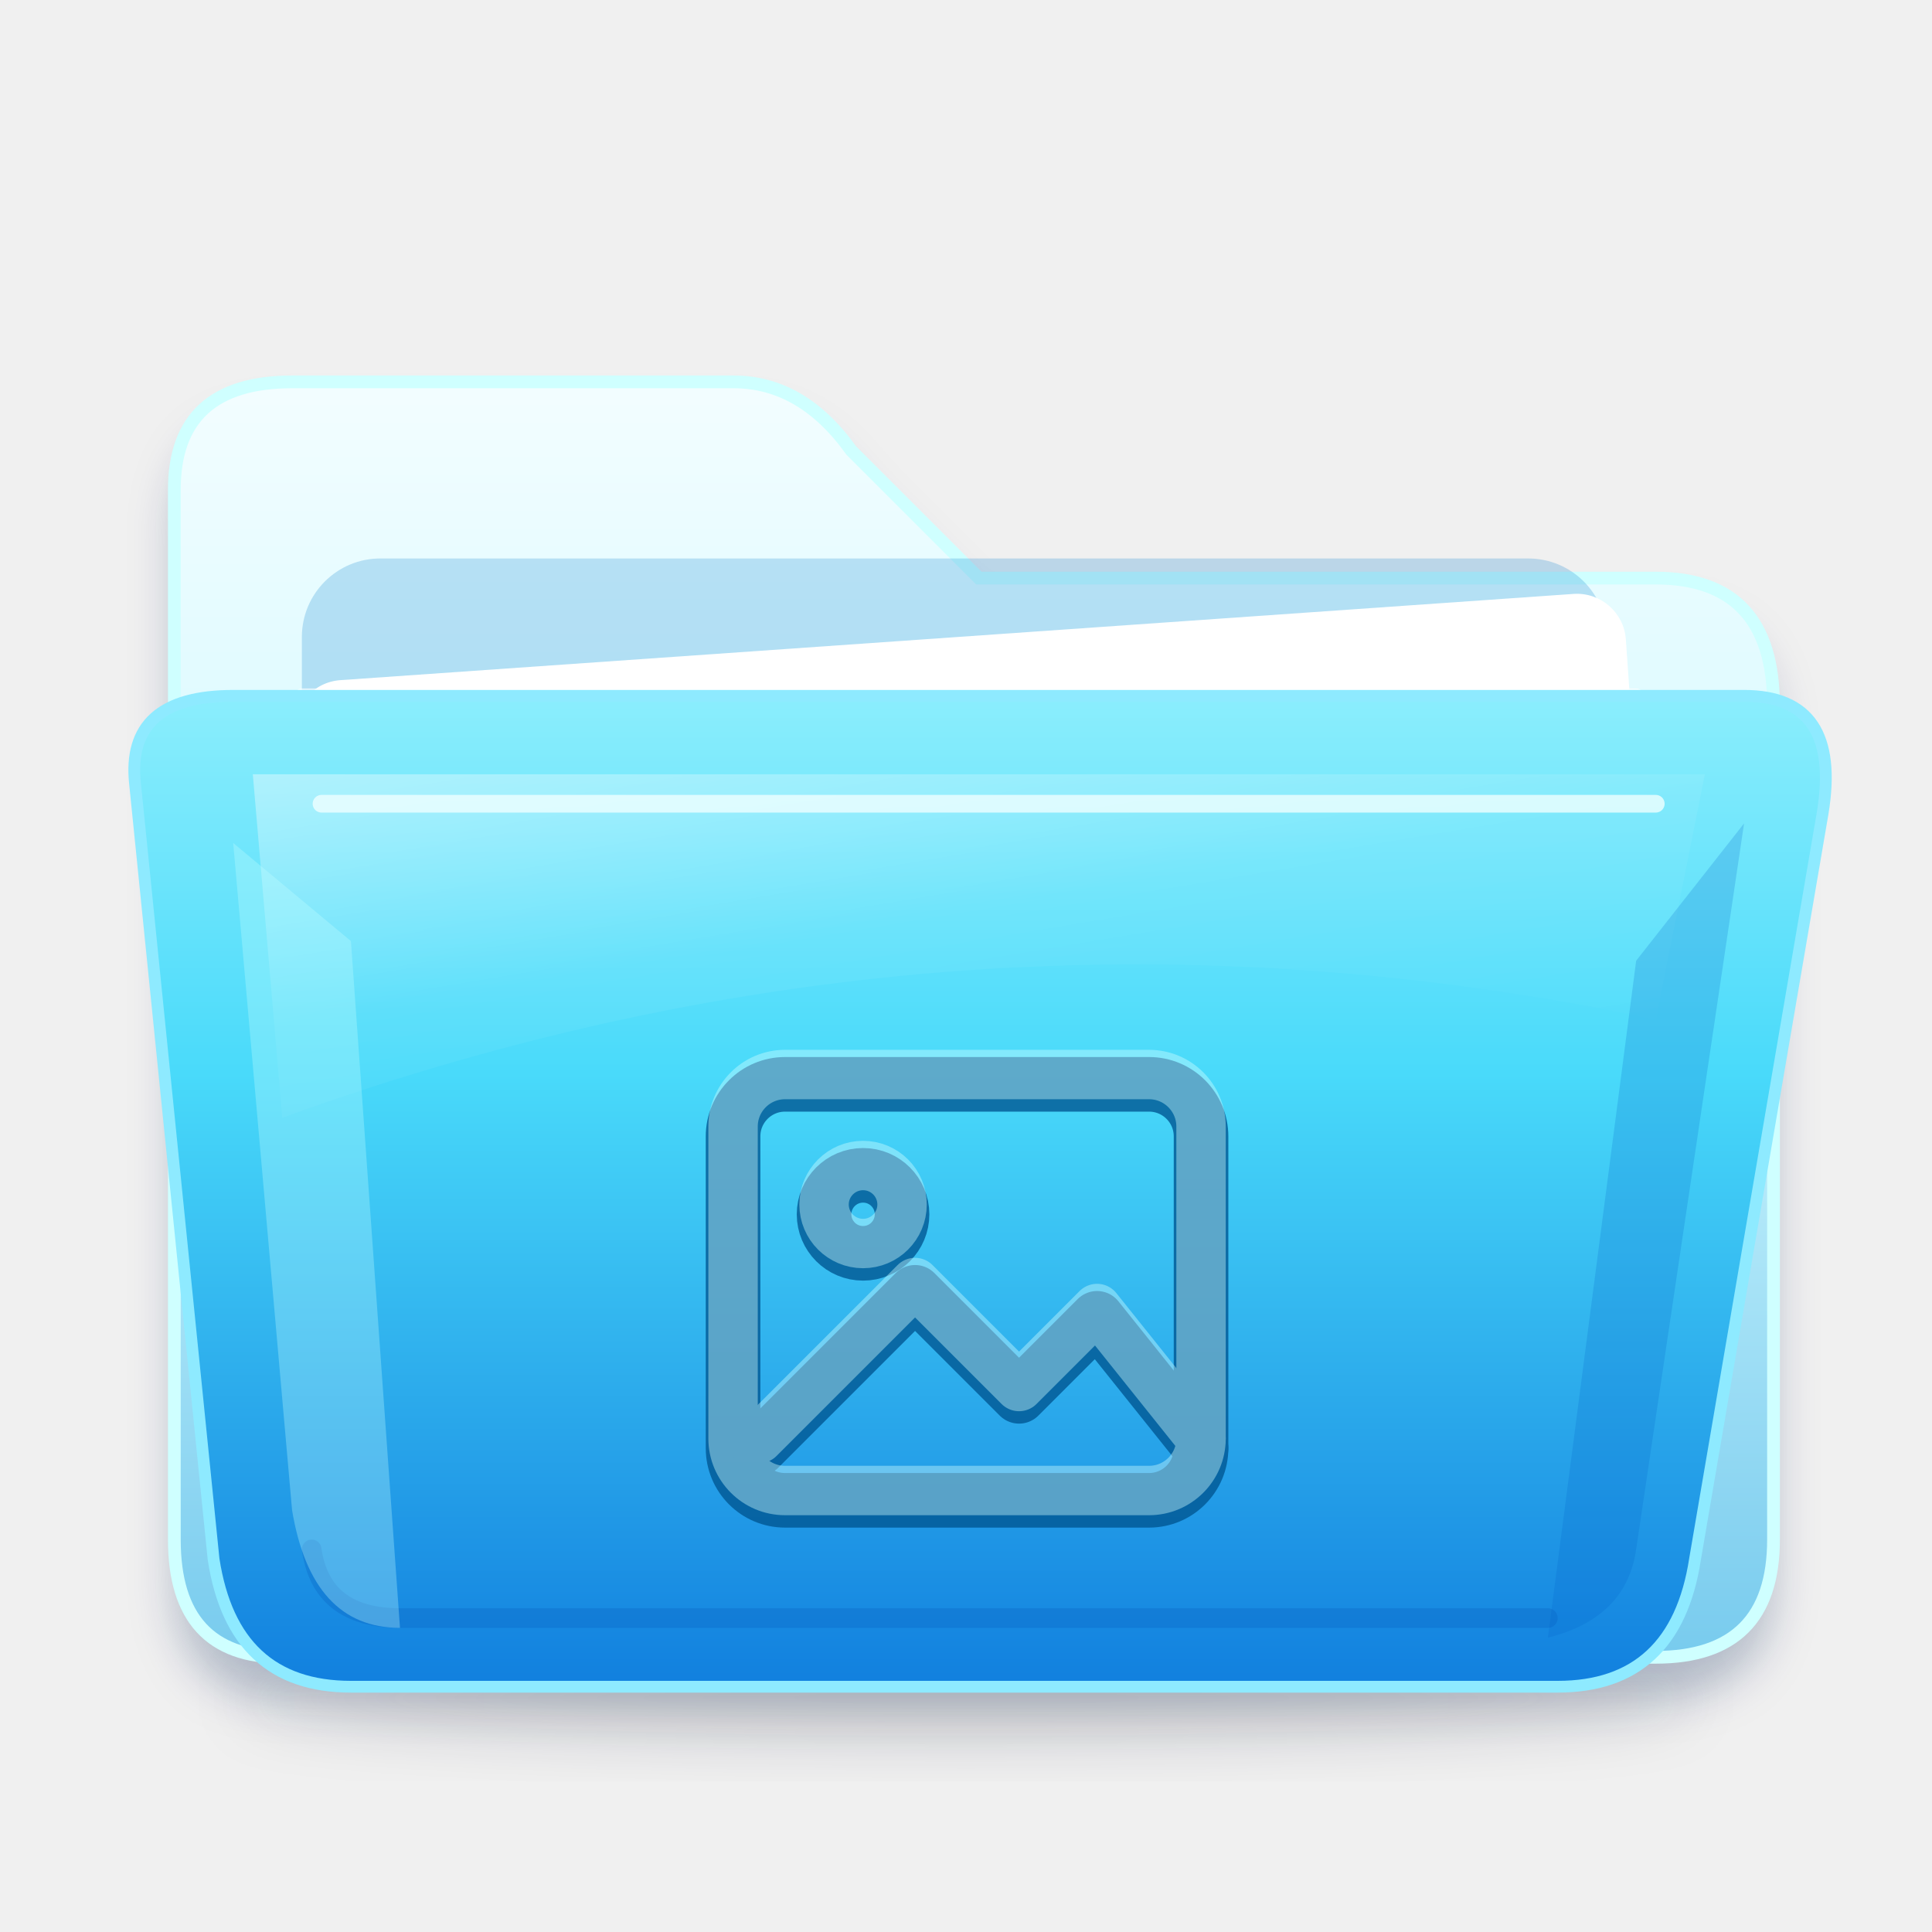
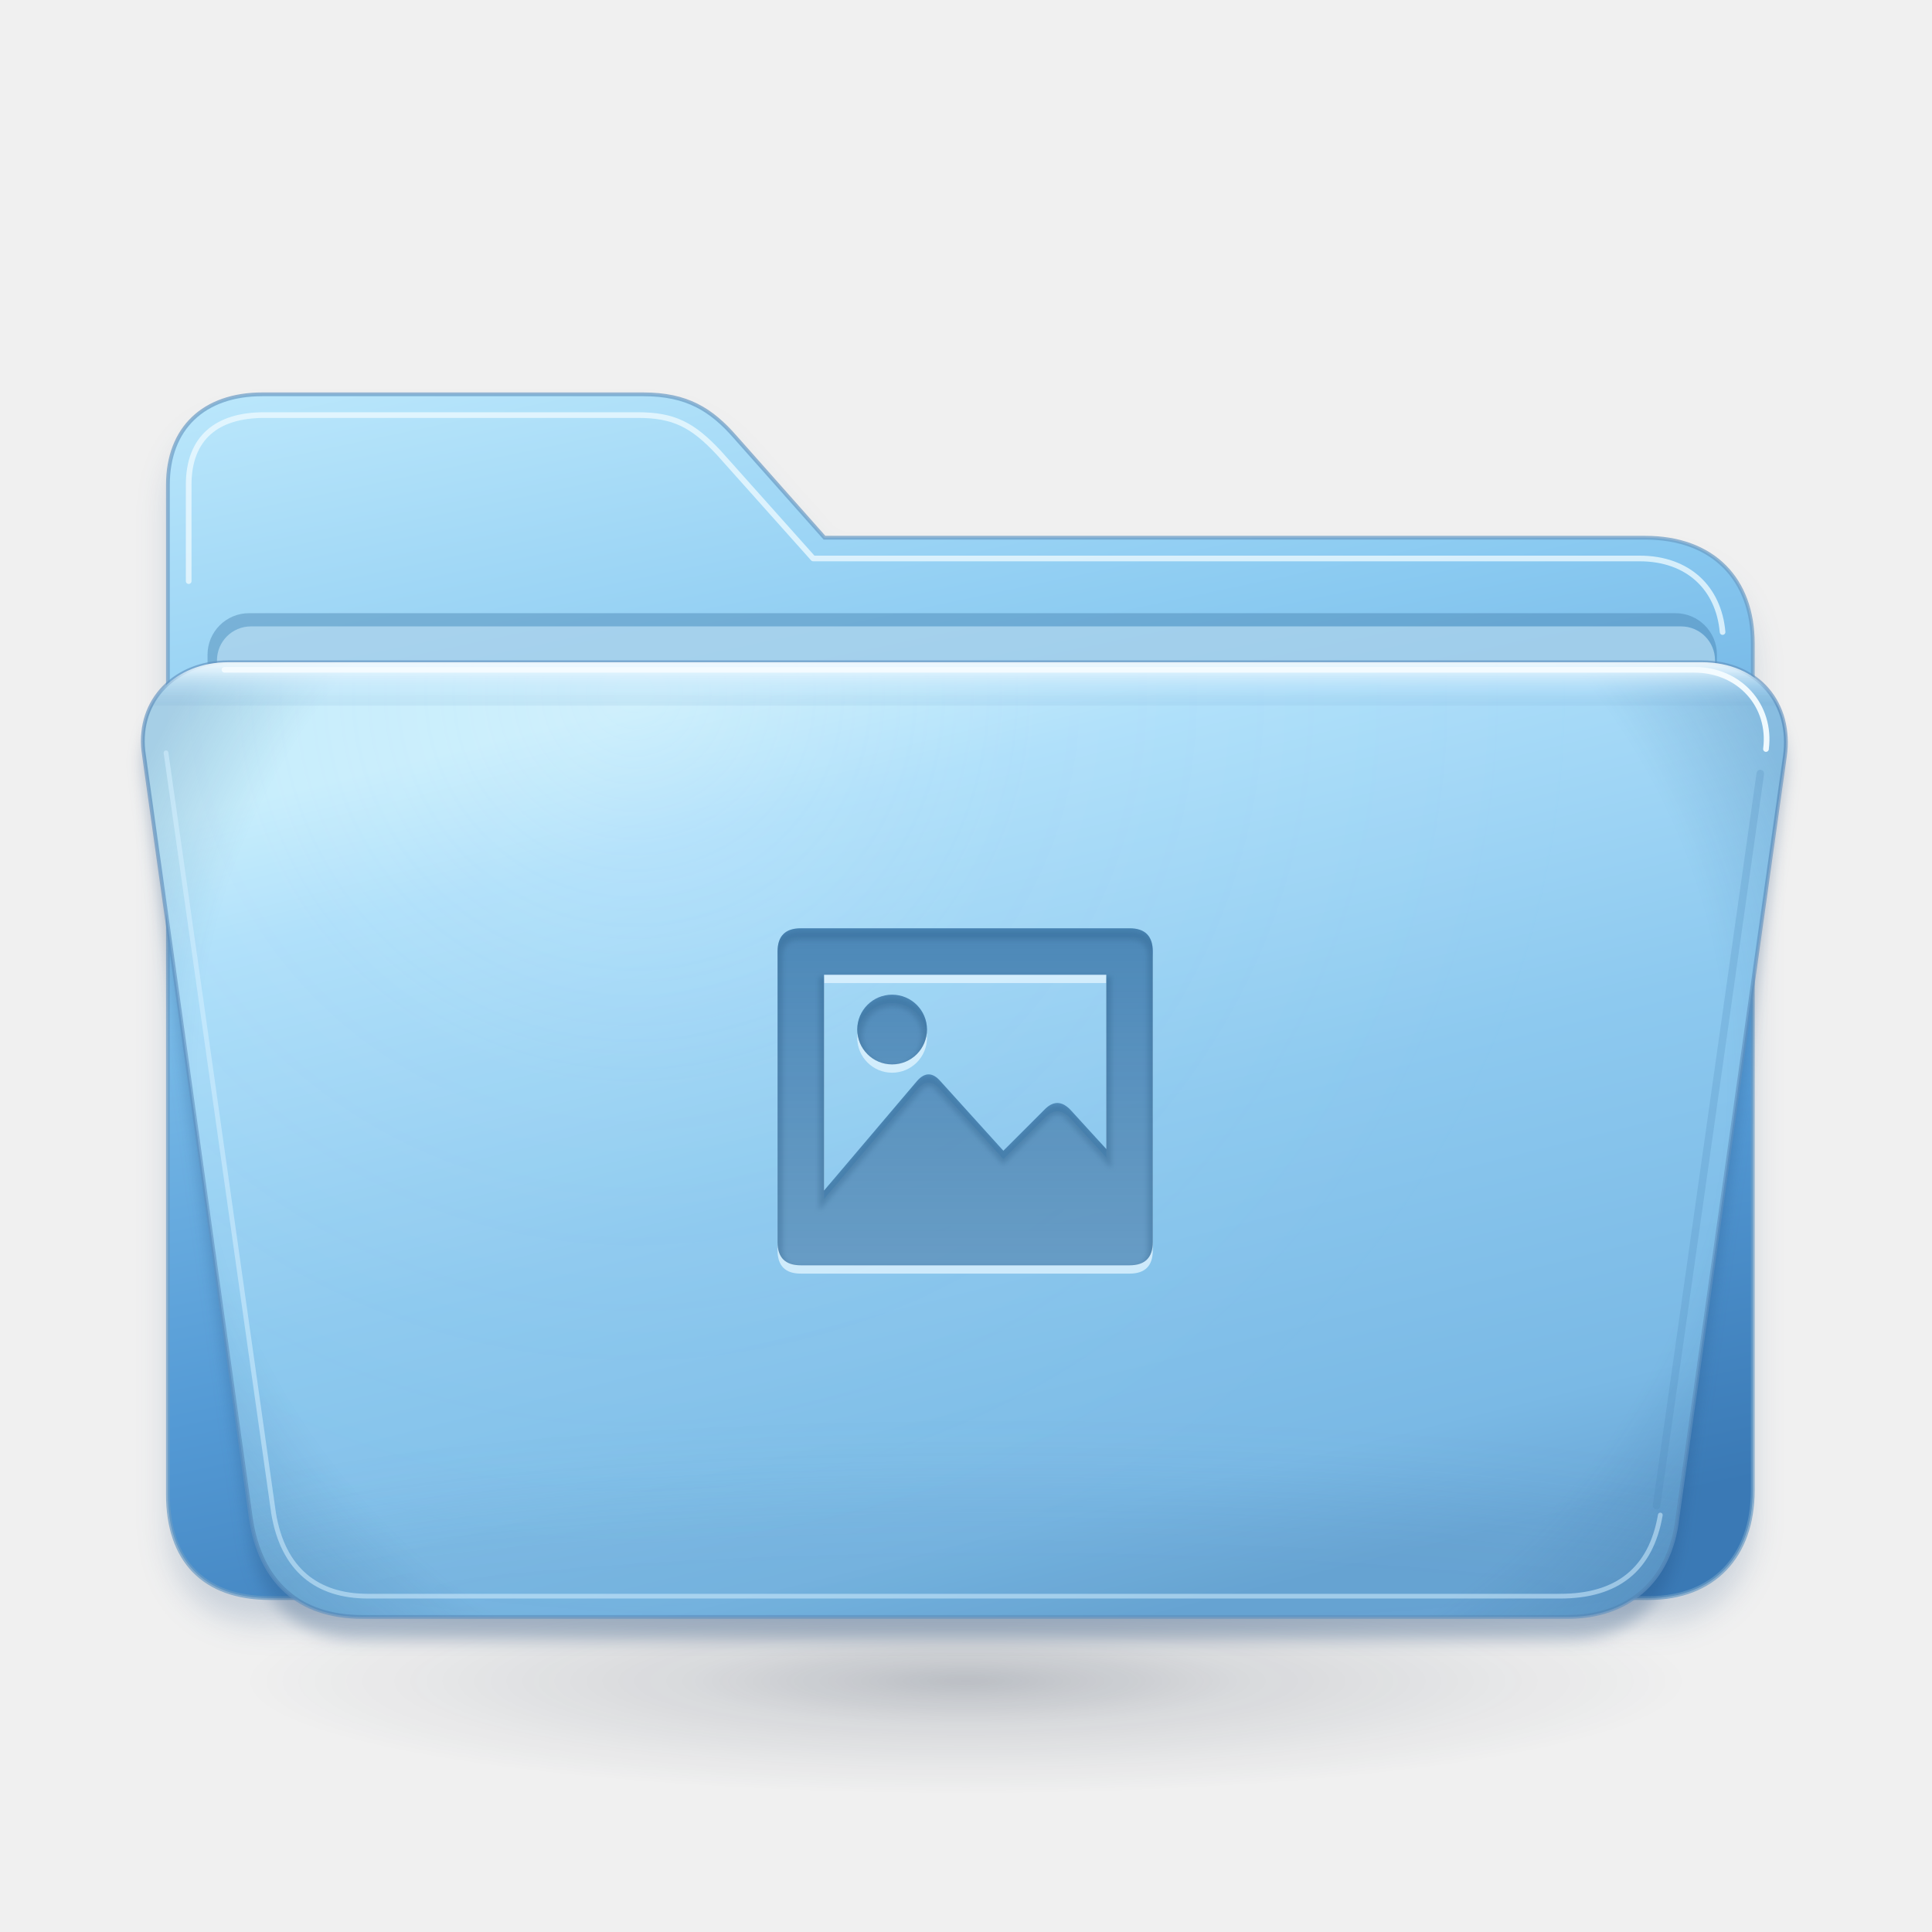
- <svg xmlns="http://www.w3.org/2000/svg" viewBox="0 0 256 256">
+ <svg xmlns="http://www.w3.org/2000/svg" width="1024" height="1024" viewBox="0 0 1024 1024">
  <defs>
-     <linearGradient id="tile" gradientUnits="userSpaceOnUse" x1="0" y1="0" x2="0" y2="256">
-       <stop offset="0.000" stop-color="#f7fdff" />
-       <stop offset="0.500" stop-color="#d8f1ff" />
-       <stop offset="1.000" stop-color="#a3cced" />
-     </linearGradient>
-     <linearGradient id="glass" gradientUnits="userSpaceOnUse" x1="0" y1="70" x2="0" y2="215">
-       <stop offset="0.000" stop-color="#c5ffff" />
-       <stop offset="0.500" stop-color="#49dafa" />
-       <stop offset="1.000" stop-color="#0871da" />
-     </linearGradient>
-     <linearGradient id="ice" gradientUnits="userSpaceOnUse" x1="0" y1="50" x2="0" y2="205">
-       <stop offset="0.000" stop-color="#ffffff" />
-       <stop offset="0.500" stop-color="#d4f9ff" />
-       <stop offset="1.000" stop-color="#74c9ed" />
-     </linearGradient>
-     <linearGradient id="paper" gradientUnits="userSpaceOnUse" x1="0" y1="40" x2="0" y2="216">
-       <stop offset="0.000" stop-color="#ffffff" />
-       <stop offset="0.500" stop-color="#ffffff" />
-       <stop offset="1.000" stop-color="#d8e6f1" />
-     </linearGradient>
-     <linearGradient id="edge" gradientUnits="userSpaceOnUse" x1="0" y1="50" x2="0" y2="210">
-       <stop offset="0.000" stop-color="#fff" />
-       <stop offset="0.500" stop-color="#99bad0" />
-       <stop offset="1.000" stop-color="#edfaff" />
-     </linearGradient>
-     <linearGradient id="dark" gradientUnits="userSpaceOnUse" x1="0" y1="45" x2="0" y2="200">
-       <stop offset="0.000" stop-color="#626f80" />
-       <stop offset="0.500" stop-color="#202b40" />
-       <stop offset="1.000" stop-color="#101827" />
-     </linearGradient>
-     <linearGradient id="violet" gradientUnits="userSpaceOnUse" x1="0" y1="55" x2="0" y2="205">
-       <stop offset="0.000" stop-color="#ffdbff" />
-       <stop offset="0.500" stop-color="#ad9cff" />
-       <stop offset="1.000" stop-color="#6655e2" />
-     </linearGradient>
-     <linearGradient id="gold" gradientUnits="userSpaceOnUse" x1="0" y1="60" x2="0" y2="210">
-       <stop offset="0.000" stop-color="#fff5c3" />
-       <stop offset="0.500" stop-color="#ffc663" />
-       <stop offset="1.000" stop-color="#de7a13" />
-     </linearGradient>
-     <linearGradient id="mint" gradientUnits="userSpaceOnUse" x1="0" y1="70" x2="0" y2="215">
-       <stop offset="0.000" stop-color="#cbfff0" />
-       <stop offset="0.500" stop-color="#44e1bb" />
-       <stop offset="1.000" stop-color="#07998c" />
-     </linearGradient>
-     <radialGradient id="light" cx=".3" cy="0" r="1">
-       <stop stop-color="#fff" stop-opacity=".4" />
-       <stop offset=".7" stop-color="#fff" stop-opacity="0" />
-     </radialGradient>
-     <linearGradient id="rim" x2=".1" y2="1">
-       <stop stop-color="#fff" stop-opacity=".8" />
-       <stop offset=".5" stop-color="#fff" stop-opacity=".08" />
-       <stop offset="1" stop-color="#fff" stop-opacity=".32" />
-     </linearGradient>
-     <linearGradient id="sheen" x2=".7" y2="1">
-       <stop stop-color="#fff" stop-opacity=".65" />
-       <stop offset=".5" stop-color="#fff" stop-opacity=".1" />
-       <stop offset="1" stop-color="#fff" stop-opacity="0" />
-     </linearGradient>
-     <filter id="shadow" x="-40%" y="-40%" width="180%" height="200%">
+     <linearGradient id="tile-files" gradientUnits="userSpaceOnUse" x1="400" y1="100" x2="640" y2="924">
+       <stop offset="0" stop-color="#50bdf0" stop-opacity="1" />
+       <stop offset="0.24" stop-color="#258ddd" stop-opacity="1" />
+       <stop offset="0.63" stop-color="#2169c8" stop-opacity="1" />
+       <stop offset="1" stop-color="#254caa" stop-opacity="1" />
+     </linearGradient>
+     <linearGradient id="tile-settings" gradientUnits="userSpaceOnUse" x1="350" y1="100" x2="650" y2="924">
+       <stop offset="0" stop-color="#8495ba" stop-opacity="1" />
+       <stop offset="0.28" stop-color="#60749c" stop-opacity="1" />
+       <stop offset="0.65" stop-color="#39496f" stop-opacity="1" />
+       <stop offset="1" stop-color="#252e4b" stop-opacity="1" />
+     </linearGradient>
+     <linearGradient id="glass" gradientUnits="userSpaceOnUse" x1="300" y1="300" x2="700" y2="830">
+       <stop offset="0" stop-color="#f2fcff" stop-opacity="0.84" />
+       <stop offset="0.22" stop-color="#c6edff" stop-opacity="0.53" />
+       <stop offset="0.57" stop-color="#8acdf3" stop-opacity="0.28" />
+       <stop offset="0.82" stop-color="#82c9f0" stop-opacity="0.32" />
+       <stop offset="1" stop-color="#b2e8ff" stop-opacity="0.74" />
+     </linearGradient>
+     <linearGradient id="folder-back" gradientUnits="userSpaceOnUse" x1="420" y1="150" x2="570" y2="860">
+       <stop offset="0" stop-color="#b9e6fb" stop-opacity="1" />
+       <stop offset="0.3" stop-color="#8acaf1" stop-opacity="1" />
+       <stop offset="0.72" stop-color="#549ad5" stop-opacity="1" />
+       <stop offset="1" stop-color="#3a79b5" stop-opacity="1" />
+     </linearGradient>
+     <linearGradient id="folder-front" gradientUnits="userSpaceOnUse" x1="430" y1="350" x2="560" y2="870">
+       <stop offset="0" stop-color="#c7edfc" stop-opacity="1" />
+       <stop offset="0.14" stop-color="#aedffa" stop-opacity="1" />
+       <stop offset="0.52" stop-color="#8dc9ef" stop-opacity="1" />
+       <stop offset="0.88" stop-color="#7ab9e5" stop-opacity="1" />
+       <stop offset="1" stop-color="#6ba8d7" stop-opacity="1" />
+     </linearGradient>
+     <linearGradient id="rim" gradientUnits="userSpaceOnUse" x1="380" y1="180" x2="600" y2="850">
+       <stop offset="0" stop-color="#ffffff" stop-opacity="0.94" />
+       <stop offset="0.26" stop-color="#f4fcff" stop-opacity="0.43" />
+       <stop offset="0.57" stop-color="#c1def8" stop-opacity="0.07" />
+       <stop offset="0.85" stop-color="#c4e3fd" stop-opacity="0.12" />
+       <stop offset="1" stop-color="#def4ff" stop-opacity="0.28" />
+     </linearGradient>
+     <linearGradient id="glass-rim" gradientUnits="userSpaceOnUse" x1="300" y1="280" x2="700" y2="810">
+       <stop offset="0" stop-color="#fff" stop-opacity="1" />
+       <stop offset="0.23" stop-color="#effaff" stop-opacity="0.78" />
+       <stop offset="0.53" stop-color="#c0ddff" stop-opacity="0.25" />
+       <stop offset="0.78" stop-color="#5d83b1" stop-opacity="0.52" />
+       <stop offset="1" stop-color="#c9e6ff" stop-opacity="0.9" />
+     </linearGradient>
+     <linearGradient id="glass-bottom" gradientUnits="userSpaceOnUse" x1="0" y1="450" x2="0" y2="810">
+       <stop offset="0" stop-color="#d4edff" stop-opacity="0.0" />
+       <stop offset="0.6" stop-color="#b4daff" stop-opacity="0.0" />
+       <stop offset="0.85" stop-color="#b0dcff" stop-opacity="0.17" />
+       <stop offset="1" stop-color="#e1f4ff" stop-opacity="0.6" />
+     </linearGradient>
+     <linearGradient id="inner-rim" gradientUnits="userSpaceOnUse" x1="0" y1="370" x2="0" y2="652">
+       <stop offset="0" stop-color="#274b76" stop-opacity="0.6" />
+       <stop offset="0.28" stop-color="#7dadd1" stop-opacity="0.24" />
+       <stop offset="0.56" stop-color="#c7e7ff" stop-opacity="0.2" />
+       <stop offset="1" stop-color="#e8f9ff" stop-opacity="0.62" />
+     </linearGradient>
+     <radialGradient id="top-light" gradientUnits="userSpaceOnUse" cx="0" cy="0" r="1" gradientTransform="translate(340 120) scale(720 680)">
+       <stop offset="0" stop-color="#f1fcff" stop-opacity="0.43" />
+       <stop offset="0.43" stop-color="#d3eeff" stop-opacity="0.1" />
+       <stop offset="1" stop-color="#d3eeff" stop-opacity="0" />
+     </radialGradient>
+     <radialGradient id="bottom-shade" gradientUnits="userSpaceOnUse" cx="0" cy="0" r="1" gradientTransform="translate(820 890) scale(720 560)">
+       <stop offset="0" stop-color="#12244b" stop-opacity="0.32" />
+       <stop offset="1" stop-color="#12244b" stop-opacity="0" />
+     </radialGradient>
+     <radialGradient id="glass-glow" gradientUnits="userSpaceOnUse" cx="0" cy="0" r="1" gradientTransform="translate(335 366) scale(510 500)">
+       <stop offset="0" stop-color="#ffffff" stop-opacity="0.52" />
+       <stop offset="0.42" stop-color="#e7faff" stop-opacity="0.13" />
+       <stop offset="1" stop-color="#e7faff" stop-opacity="0" />
+     </radialGradient>
+     <radialGradient id="edge-glow" gradientUnits="userSpaceOnUse" cx="0" cy="0" r="1" gradientTransform="translate(295 325) scale(360 260)">
+       <stop offset="0" stop-color="#ffffff" stop-opacity="0.85" />
+       <stop offset="0.28" stop-color="#effaff" stop-opacity="0.28" />
+       <stop offset="0.65" stop-color="#d6ebff" stop-opacity="0.03" />
+       <stop offset="1" stop-color="#d6ebff" stop-opacity="0.0" />
+     </radialGradient>
+     <radialGradient id="glass-caustic" gradientUnits="userSpaceOnUse" cx="0" cy="0" r="1" gradientTransform="translate(544 753) scale(246 44)">
+       <stop offset="0" stop-color="#d2ebff" stop-opacity="0.5" />
+       <stop offset="0.24" stop-color="#a3d3ff" stop-opacity="0.14" />
+       <stop offset="1" stop-color="#7ebeff" stop-opacity="0.0" />
+     </radialGradient>
+     <radialGradient id="gear-refraction" gradientUnits="userSpaceOnUse" cx="0" cy="0" r="1" gradientTransform="translate(345 673) scale(223 163)">
+       <stop offset="0" stop-color="#9edcf6" stop-opacity="0.5" />
+       <stop offset="0.44" stop-color="#a9d6f5" stop-opacity="0.1" />
+       <stop offset="1" stop-color="#94c9f3" stop-opacity="0" />
+     </radialGradient>
+     <radialGradient id="ground" cx=".5" cy=".5" r=".5">
+       <stop stop-color="#14233b" stop-opacity=".24" />
+       <stop offset=".38" stop-color="#14233b" stop-opacity=".11" />
+       <stop offset="1" stop-color="#14233b" stop-opacity="0" />
+     </radialGradient>
+     <linearGradient id="paper" gradientUnits="userSpaceOnUse" x1="300" y1="120" x2="650" y2="914">
+       <stop offset="0" stop-color="#ffffff" stop-opacity="1" />
+       <stop offset="0.35" stop-color="#ffffff" stop-opacity="1" />
+       <stop offset="0.72" stop-color="#f8fafc" stop-opacity="1" />
+       <stop offset="1" stop-color="#e9eef3" stop-opacity="1" />
+     </linearGradient>
+     <linearGradient id="paper-fold" gradientUnits="userSpaceOnUse" x1="650" y1="125" x2="790" y2="275">
+       <stop offset="0" stop-color="#edf2f6" stop-opacity="1" />
+       <stop offset="0.38" stop-color="#e2e8ef" stop-opacity="1" />
+       <stop offset="0.8" stop-color="#f5f7fa" stop-opacity="1" />
+       <stop offset="1" stop-color="#ffffff" stop-opacity="1" />
+     </linearGradient>
+     <linearGradient id="paper-edge" gradientUnits="userSpaceOnUse" x1="240" y1="160" x2="770" y2="910">
+       <stop offset="0" stop-color="#bbc8d5" stop-opacity="0.75" />
+       <stop offset="0.25" stop-color="#a4b2c2" stop-opacity="0.25" />
+       <stop offset="0.75" stop-color="#9baabc" stop-opacity="0.55" />
+       <stop offset="1" stop-color="#7c91a7" stop-opacity="0.75" />
+     </linearGradient>
+     <linearGradient id="bin" gradientUnits="userSpaceOnUse" x1="175" y1="0" x2="845" y2="0">
+       <stop offset="0" stop-color="#838f9a" stop-opacity="0.88" />
+       <stop offset="0.1" stop-color="#b5bfc7" stop-opacity="0.81" />
+       <stop offset="0.24" stop-color="#e6ebed" stop-opacity="0.87" />
+       <stop offset="0.43" stop-color="#d2dade" stop-opacity="0.77" />
+       <stop offset="0.66" stop-color="#b1bdc5" stop-opacity="0.82" />
+       <stop offset="0.84" stop-color="#8d9ba7" stop-opacity="0.91" />
+       <stop offset="1" stop-color="#6e7d8b" stop-opacity="0.92" />
+     </linearGradient>
+     <linearGradient id="bin-shade" gradientUnits="userSpaceOnUse" x1="0" y1="260" x2="0" y2="888">
+       <stop offset="0" stop-color="#f5f8fa" stop-opacity="0.42" />
+       <stop offset="0.22" stop-color="#f5f8fa" stop-opacity="0" />
+       <stop offset="0.72" stop-color="#334452" stop-opacity="0.03" />
+       <stop offset="1" stop-color="#344757" stop-opacity="0.26" />
+     </linearGradient>
+     <linearGradient id="metal" gradientUnits="userSpaceOnUse" x1="240" y1="220" x2="730" y2="830">
+       <stop offset="0" stop-color="#c9d3dc" stop-opacity="1" />
+       <stop offset="0.1" stop-color="#f9fcff" stop-opacity="1" />
+       <stop offset="0.25" stop-color="#a8b6c3" stop-opacity="1" />
+       <stop offset="0.51" stop-color="#d4dfe6" stop-opacity="1" />
+       <stop offset="0.79" stop-color="#edf3f7" stop-opacity="1" />
+       <stop offset="1" stop-color="#738699" stop-opacity="1" />
+     </linearGradient>
+     <linearGradient id="lens" gradientUnits="userSpaceOnUse" x1="350" y1="300" x2="670" y2="750">
+       <stop offset="0" stop-color="#effaff" stop-opacity="0.93" />
+       <stop offset="0.3" stop-color="#d1ebff" stop-opacity="0.84" />
+       <stop offset="0.57" stop-color="#a2c4eb" stop-opacity="0.9" />
+       <stop offset="1" stop-color="#81a9d9" stop-opacity="0.96" />
+     </linearGradient>
+     <radialGradient id="lens-reflection" gradientUnits="userSpaceOnUse" cx="0" cy="0" r="1" gradientTransform="translate(425 352) scale(255 285)">
+       <stop offset="0" stop-color="#ffffff" stop-opacity="0.82" />
+       <stop offset="0.35" stop-color="#edfaff" stop-opacity="0.23" />
+       <stop offset="0.75" stop-color="#d7edff" stop-opacity="0.03" />
+       <stop offset="1" stop-color="#d7edff" stop-opacity="0.15" />
+     </radialGradient>
+     <linearGradient id="slot" gradientUnits="userSpaceOnUse" x1="320" y1="300" x2="680" y2="760">
+       <stop offset="0" stop-color="#18304d" stop-opacity="0.8" />
+       <stop offset="0.2" stop-color="#294664" stop-opacity="0.67" />
+       <stop offset="0.55" stop-color="#284c73" stop-opacity="0.54" />
+       <stop offset="1" stop-color="#92b3d4" stop-opacity="0.42" />
+     </linearGradient>
+     <linearGradient id="impression" gradientUnits="userSpaceOnUse" x1="0" y1="450" x2="0" y2="740">
+       <stop offset="0" stop-color="#4683b4" stop-opacity="0.98" />
+       <stop offset="0.35" stop-color="#4683b4" stop-opacity="0.87" />
+       <stop offset="1" stop-color="#4683b4" stop-opacity="0.7" />
+     </linearGradient>
+     <linearGradient id="folder-lip" gradientUnits="userSpaceOnUse" x1="0" y1="351" x2="0" y2="375">
+       <stop offset="0" stop-color="#f8fdff" stop-opacity="0.9" />
+       <stop offset="0.2" stop-color="#e5f5ff" stop-opacity="0.8" />
+       <stop offset="0.65" stop-color="#bce0f8" stop-opacity="0.25" />
+       <stop offset="1" stop-color="#6b9dc6" stop-opacity="0.1" />
+     </linearGradient>
+     <radialGradient id="folder-volume" gradientUnits="userSpaceOnUse" cx="0" cy="0" r="1" gradientTransform="translate(510 570) scale(470 420)">
+       <stop offset="0" stop-color="#1f568a" stop-opacity="0.0" />
+       <stop offset="0.86" stop-color="#1f568a" stop-opacity="0.0" />
+       <stop offset="1" stop-color="#1f568a" stop-opacity="0.2" />
+     </radialGradient>
+     <linearGradient id="bin-inside" gradientUnits="userSpaceOnUse" x1="400" y1="210" x2="560" y2="400">
+       <stop offset="0" stop-color="#6c7c8b" stop-opacity="1" />
+       <stop offset="0.32" stop-color="#8b9aa7" stop-opacity="1" />
+       <stop offset="0.7" stop-color="#c4cfd7" stop-opacity="1" />
+       <stop offset="1" stop-color="#e7edf1" stop-opacity="1" />
+     </linearGradient>
+     <filter id="wide" x="-50%" y="-60%" width="200%" height="240%" color-interpolation-filters="sRGB">
+       <feGaussianBlur stdDeviation="18" />
+     </filter>
+     <filter id="contact" x="-50%" y="-60%" width="200%" height="240%" color-interpolation-filters="sRGB">
+       <feGaussianBlur stdDeviation="8" />
+     </filter>
+     <filter id="soft" x="-50%" y="-60%" width="200%" height="240%" color-interpolation-filters="sRGB">
      <feGaussianBlur stdDeviation="4" />
    </filter>
-     <filter id="layer" x="-40%" y="-40%" width="180%" height="200%">
-       <feGaussianBlur stdDeviation="2.2" />
-     </filter>
-     <clipPath id="clip">
-       <path d="M246.000,128.000L245.999,137.243L245.996,141.072L245.990,144.009L245.982,146.485L245.972,148.667L245.960,150.639L245.946,152.451L245.929,154.138L245.910,155.723L245.889,157.220L245.866,158.645L245.840,160.005L245.812,161.309L245.782,162.564L245.750,163.773L245.716,164.943L245.679,166.076L245.640,167.176L245.599,168.245L245.555,169.285L245.510,170.299L245.462,171.289L245.412,172.255L245.360,173.200L245.305,174.125L245.248,175.031L245.189,175.919L245.128,176.790L245.065,177.645L244.999,178.484L244.931,179.309L244.861,180.119L244.788,180.917L244.714,181.701L244.637,182.473L244.558,183.234L244.476,183.983L244.393,184.721L244.307,185.448L244.218,186.166L244.128,186.873L244.035,187.571L243.940,188.260L243.843,188.940L243.744,189.612L243.642,190.274L243.538,190.929L243.432,191.576L243.323,192.215L243.212,192.847L243.099,193.471L242.984,194.089L242.866,194.699L242.746,195.302L242.624,195.899L242.499,196.490L242.372,197.074L242.243,197.652L242.112,198.224L241.978,198.790L241.842,199.350L241.704,199.904L241.563,200.453L241.420,200.996L241.275,201.534L241.127,202.067L240.977,202.595L240.825,203.117L240.670,203.635L240.513,204.147L240.354,204.655L240.192,205.157L240.028,205.656L239.862,206.149L239.693,206.638L239.522,207.123L239.349,207.603L239.173,208.078L238.995,208.550L238.815,209.017L238.632,209.480L238.446,209.939L238.259,210.393L238.069,210.844L237.876,211.291L237.681,211.733L237.484,212.172L237.284,212.607L237.082,213.038L236.877,213.466L236.670,213.889L236.461,214.309L236.249,214.726L236.034,215.138L235.818,215.548L235.598,215.953L235.376,216.355L235.152,216.754L234.925,217.149L234.696,217.541L234.464,217.929L234.230,218.314L233.993,218.696L233.754,219.074L233.512,219.449L233.267,219.821L233.020,220.190L232.771,220.555L232.519,220.918L232.264,221.277L232.007,221.633L231.747,221.986L231.484,222.335L231.219,222.682L230.951,223.026L230.681,223.367L230.408,223.704L230.132,224.039L229.854,224.371L229.573,224.699L229.289,225.025L229.002,225.348L228.713,225.668L228.421,225.986L228.126,226.300L227.829,226.611L227.529,226.920L227.226,227.226L226.920,227.529L226.611,227.829L226.300,228.126L225.986,228.421L225.668,228.713L225.348,229.002L225.025,229.289L224.699,229.573L224.371,229.854L224.039,230.132L223.704,230.408L223.367,230.681L223.026,230.951L222.682,231.219L222.335,231.484L221.986,231.747L221.633,232.007L221.277,232.264L220.918,232.519L220.555,232.771L220.190,233.020L219.821,233.267L219.449,233.512L219.074,233.754L218.696,233.993L218.314,234.230L217.929,234.464L217.541,234.696L217.149,234.925L216.754,235.152L216.355,235.376L215.953,235.598L215.548,235.818L215.138,236.034L214.726,236.249L214.309,236.461L213.889,236.670L213.466,236.877L213.038,237.082L212.607,237.284L212.172,237.484L211.733,237.681L211.291,237.876L210.844,238.069L210.393,238.259L209.939,238.446L209.480,238.632L209.017,238.815L208.550,238.995L208.078,239.173L207.603,239.349L207.123,239.522L206.638,239.693L206.149,239.862L205.656,240.028L205.157,240.192L204.655,240.354L204.147,240.513L203.635,240.670L203.117,240.825L202.595,240.977L202.067,241.127L201.534,241.275L200.996,241.420L200.453,241.563L199.904,241.704L199.350,241.842L198.790,241.978L198.224,242.112L197.652,242.243L197.074,242.372L196.490,242.499L195.899,242.624L195.302,242.746L194.699,242.866L194.089,242.984L193.471,243.099L192.847,243.212L192.215,243.323L191.576,243.432L190.929,243.538L190.274,243.642L189.612,243.744L188.940,243.843L188.260,243.940L187.571,244.035L186.873,244.128L186.166,244.218L185.448,244.307L184.721,244.393L183.983,244.476L183.234,244.558L182.473,244.637L181.701,244.714L180.917,244.788L180.119,244.861L179.309,244.931L178.484,244.999L177.645,245.065L176.790,245.128L175.919,245.189L175.031,245.248L174.125,245.305L173.200,245.360L172.255,245.412L171.289,245.462L170.299,245.510L169.285,245.555L168.245,245.599L167.176,245.640L166.076,245.679L164.943,245.716L163.773,245.750L162.564,245.782L161.309,245.812L160.005,245.840L158.645,245.866L157.220,245.889L155.723,245.910L154.138,245.929L152.451,245.946L150.639,245.960L148.667,245.972L146.485,245.982L144.009,245.990L141.072,245.996L137.243,245.999L128.000,246.000L118.757,245.999L114.928,245.996L111.991,245.990L109.515,245.982L107.333,245.972L105.361,245.960L103.549,245.946L101.862,245.929L100.277,245.910L98.780,245.889L97.355,245.866L95.995,245.840L94.691,245.812L93.436,245.782L92.227,245.750L91.057,245.716L89.924,245.679L88.824,245.640L87.755,245.599L86.715,245.555L85.701,245.510L84.711,245.462L83.745,245.412L82.800,245.360L81.875,245.305L80.969,245.248L80.081,245.189L79.210,245.128L78.355,245.065L77.516,244.999L76.691,244.931L75.881,244.861L75.083,244.788L74.299,244.714L73.527,244.637L72.766,244.558L72.017,244.476L71.279,244.393L70.552,244.307L69.834,244.218L69.127,244.128L68.429,244.035L67.740,243.940L67.060,243.843L66.388,243.744L65.726,243.642L65.071,243.538L64.424,243.432L63.785,243.323L63.153,243.212L62.529,243.099L61.911,242.984L61.301,242.866L60.698,242.746L60.101,242.624L59.510,242.499L58.926,242.372L58.348,242.243L57.776,242.112L57.210,241.978L56.650,241.842L56.096,241.704L55.547,241.563L55.004,241.420L54.466,241.275L53.933,241.127L53.405,240.977L52.883,240.825L52.365,240.670L51.853,240.513L51.345,240.354L50.843,240.192L50.344,240.028L49.851,239.862L49.362,239.693L48.877,239.522L48.397,239.349L47.922,239.173L47.450,238.995L46.983,238.815L46.520,238.632L46.061,238.446L45.607,238.259L45.156,238.069L44.709,237.876L44.267,237.681L43.828,237.484L43.393,237.284L42.962,237.082L42.534,236.877L42.111,236.670L41.691,236.461L41.274,236.249L40.862,236.034L40.452,235.818L40.047,235.598L39.645,235.376L39.246,235.152L38.851,234.925L38.459,234.696L38.071,234.464L37.686,234.230L37.304,233.993L36.926,233.754L36.551,233.512L36.179,233.267L35.810,233.020L35.445,232.771L35.082,232.519L34.723,232.264L34.367,232.007L34.014,231.747L33.665,231.484L33.318,231.219L32.974,230.951L32.633,230.681L32.296,230.408L31.961,230.132L31.629,229.854L31.301,229.573L30.975,229.289L30.652,229.002L30.332,228.713L30.014,228.421L29.700,228.126L29.389,227.829L29.080,227.529L28.774,227.226L28.471,226.920L28.171,226.611L27.874,226.300L27.579,225.986L27.287,225.668L26.998,225.348L26.711,225.025L26.427,224.699L26.146,224.371L25.868,224.039L25.592,223.704L25.319,223.367L25.049,223.026L24.781,222.682L24.516,222.335L24.253,221.986L23.993,221.633L23.736,221.277L23.481,220.918L23.229,220.555L22.980,220.190L22.733,219.821L22.488,219.449L22.246,219.074L22.007,218.696L21.770,218.314L21.536,217.929L21.304,217.541L21.075,217.149L20.848,216.754L20.624,216.355L20.402,215.953L20.182,215.548L19.966,215.138L19.751,214.726L19.539,214.309L19.330,213.889L19.123,213.466L18.918,213.038L18.716,212.607L18.516,212.172L18.319,211.733L18.124,211.291L17.931,210.844L17.741,210.393L17.554,209.939L17.368,209.480L17.185,209.017L17.005,208.550L16.827,208.078L16.651,207.603L16.478,207.123L16.307,206.638L16.138,206.149L15.972,205.656L15.808,205.157L15.646,204.655L15.487,204.147L15.330,203.635L15.175,203.117L15.023,202.595L14.873,202.067L14.725,201.534L14.580,200.996L14.437,200.453L14.296,199.904L14.158,199.350L14.022,198.790L13.888,198.224L13.757,197.652L13.628,197.074L13.501,196.490L13.376,195.899L13.254,195.302L13.134,194.699L13.016,194.089L12.901,193.471L12.788,192.847L12.677,192.215L12.568,191.576L12.462,190.929L12.358,190.274L12.256,189.612L12.157,188.940L12.060,188.260L11.965,187.571L11.872,186.873L11.782,186.166L11.693,185.448L11.607,184.721L11.524,183.983L11.442,183.234L11.363,182.473L11.286,181.701L11.212,180.917L11.139,180.119L11.069,179.309L11.001,178.484L10.935,177.645L10.872,176.790L10.811,175.919L10.752,175.031L10.695,174.125L10.640,173.200L10.588,172.255L10.538,171.289L10.490,170.299L10.445,169.285L10.401,168.245L10.360,167.176L10.321,166.076L10.284,164.943L10.250,163.773L10.218,162.564L10.188,161.309L10.160,160.005L10.134,158.645L10.111,157.220L10.090,155.723L10.071,154.138L10.054,152.451L10.040,150.639L10.028,148.667L10.018,146.485L10.010,144.009L10.004,141.072L10.001,137.243L10.000,128.000L10.001,118.757L10.004,114.928L10.010,111.991L10.018,109.515L10.028,107.333L10.040,105.361L10.054,103.549L10.071,101.862L10.090,100.277L10.111,98.780L10.134,97.355L10.160,95.995L10.188,94.691L10.218,93.436L10.250,92.227L10.284,91.057L10.321,89.924L10.360,88.824L10.401,87.755L10.445,86.715L10.490,85.701L10.538,84.711L10.588,83.745L10.640,82.800L10.695,81.875L10.752,80.969L10.811,80.081L10.872,79.210L10.935,78.355L11.001,77.516L11.069,76.691L11.139,75.881L11.212,75.083L11.286,74.299L11.363,73.527L11.442,72.766L11.524,72.017L11.607,71.279L11.693,70.552L11.782,69.834L11.872,69.127L11.965,68.429L12.060,67.740L12.157,67.060L12.256,66.388L12.358,65.726L12.462,65.071L12.568,64.424L12.677,63.785L12.788,63.153L12.901,62.529L13.016,61.911L13.134,61.301L13.254,60.698L13.376,60.101L13.501,59.510L13.628,58.926L13.757,58.348L13.888,57.776L14.022,57.210L14.158,56.650L14.296,56.096L14.437,55.547L14.580,55.004L14.725,54.466L14.873,53.933L15.023,53.405L15.175,52.883L15.330,52.365L15.487,51.853L15.646,51.345L15.808,50.843L15.972,50.344L16.138,49.851L16.307,49.362L16.478,48.877L16.651,48.397L16.827,47.922L17.005,47.450L17.185,46.983L17.368,46.520L17.554,46.061L17.741,45.607L17.931,45.156L18.124,44.709L18.319,44.267L18.516,43.828L18.716,43.393L18.918,42.962L19.123,42.534L19.330,42.111L19.539,41.691L19.751,41.274L19.966,40.862L20.182,40.452L20.402,40.047L20.624,39.645L20.848,39.246L21.075,38.851L21.304,38.459L21.536,38.071L21.770,37.686L22.007,37.304L22.246,36.926L22.488,36.551L22.733,36.179L22.980,35.810L23.229,35.445L23.481,35.082L23.736,34.723L23.993,34.367L24.253,34.014L24.516,33.665L24.781,33.318L25.049,32.974L25.319,32.633L25.592,32.296L25.868,31.961L26.146,31.629L26.427,31.301L26.711,30.975L26.998,30.652L27.287,30.332L27.579,30.014L27.874,29.700L28.171,29.389L28.471,29.080L28.774,28.774L29.080,28.471L29.389,28.171L29.700,27.874L30.014,27.579L30.332,27.287L30.652,26.998L30.975,26.711L31.301,26.427L31.629,26.146L31.961,25.868L32.296,25.592L32.633,25.319L32.974,25.049L33.318,24.781L33.665,24.516L34.014,24.253L34.367,23.993L34.723,23.736L35.082,23.481L35.445,23.229L35.810,22.980L36.179,22.733L36.551,22.488L36.926,22.246L37.304,22.007L37.686,21.770L38.071,21.536L38.459,21.304L38.851,21.075L39.246,20.848L39.645,20.624L40.047,20.402L40.452,20.182L40.862,19.966L41.274,19.751L41.691,19.539L42.111,19.330L42.534,19.123L42.962,18.918L43.393,18.716L43.828,18.516L44.267,18.319L44.709,18.124L45.156,17.931L45.607,17.741L46.061,17.554L46.520,17.368L46.983,17.185L47.450,17.005L47.922,16.827L48.397,16.651L48.877,16.478L49.362,16.307L49.851,16.138L50.344,15.972L50.843,15.808L51.345,15.646L51.853,15.487L52.365,15.330L52.883,15.175L53.405,15.023L53.933,14.873L54.466,14.725L55.004,14.580L55.547,14.437L56.096,14.296L56.650,14.158L57.210,14.022L57.776,13.888L58.348,13.757L58.926,13.628L59.510,13.501L60.101,13.376L60.698,13.254L61.301,13.134L61.911,13.016L62.529,12.901L63.153,12.788L63.785,12.677L64.424,12.568L65.071,12.462L65.726,12.358L66.388,12.256L67.060,12.157L67.740,12.060L68.429,11.965L69.127,11.872L69.834,11.782L70.552,11.693L71.279,11.607L72.017,11.524L72.766,11.442L73.527,11.363L74.299,11.286L75.083,11.212L75.881,11.139L76.691,11.069L77.516,11.001L78.355,10.935L79.210,10.872L80.081,10.811L80.969,10.752L81.875,10.695L82.800,10.640L83.745,10.588L84.711,10.538L85.701,10.490L86.715,10.445L87.755,10.401L88.824,10.360L89.924,10.321L91.057,10.284L92.227,10.250L93.436,10.218L94.691,10.188L95.995,10.160L97.355,10.134L98.780,10.111L100.277,10.090L101.862,10.071L103.549,10.054L105.361,10.040L107.333,10.028L109.515,10.018L111.991,10.010L114.928,10.004L118.757,10.001L128.000,10.000L137.243,10.001L141.072,10.004L144.009,10.010L146.485,10.018L148.667,10.028L150.639,10.040L152.451,10.054L154.138,10.071L155.723,10.090L157.220,10.111L158.645,10.134L160.005,10.160L161.309,10.188L162.564,10.218L163.773,10.250L164.943,10.284L166.076,10.321L167.176,10.360L168.245,10.401L169.285,10.445L170.299,10.490L171.289,10.538L172.255,10.588L173.200,10.640L174.125,10.695L175.031,10.752L175.919,10.811L176.790,10.872L177.645,10.935L178.484,11.001L179.309,11.069L180.119,11.139L180.917,11.212L181.701,11.286L182.473,11.363L183.234,11.442L183.983,11.524L184.721,11.607L185.448,11.693L186.166,11.782L186.873,11.872L187.571,11.965L188.260,12.060L188.940,12.157L189.612,12.256L190.274,12.358L190.929,12.462L191.576,12.568L192.215,12.677L192.847,12.788L193.471,12.901L194.089,13.016L194.699,13.134L195.302,13.254L195.899,13.376L196.490,13.501L197.074,13.628L197.652,13.757L198.224,13.888L198.790,14.022L199.350,14.158L199.904,14.296L200.453,14.437L200.996,14.580L201.534,14.725L202.067,14.873L202.595,15.023L203.117,15.175L203.635,15.330L204.147,15.487L204.655,15.646L205.157,15.808L205.656,15.972L206.149,16.138L206.638,16.307L207.123,16.478L207.603,16.651L208.078,16.827L208.550,17.005L209.017,17.185L209.480,17.368L209.939,17.554L210.393,17.741L210.844,17.931L211.291,18.124L211.733,18.319L212.172,18.516L212.607,18.716L213.038,18.918L213.466,19.123L213.889,19.330L214.309,19.539L214.726,19.751L215.138,19.966L215.548,20.182L215.953,20.402L216.355,20.624L216.754,20.848L217.149,21.075L217.541,21.304L217.929,21.536L218.314,21.770L218.696,22.007L219.074,22.246L219.449,22.488L219.821,22.733L220.190,22.980L220.555,23.229L220.918,23.481L221.277,23.736L221.633,23.993L221.986,24.253L222.335,24.516L222.682,24.781L223.026,25.049L223.367,25.319L223.704,25.592L224.039,25.868L224.371,26.146L224.699,26.427L225.025,26.711L225.348,26.998L225.668,27.287L225.986,27.579L226.300,27.874L226.611,28.171L226.920,28.471L227.226,28.774L227.529,29.080L227.829,29.389L228.126,29.700L228.421,30.014L228.713,30.332L229.002,30.652L229.289,30.975L229.573,31.301L229.854,31.629L230.132,31.961L230.408,32.296L230.681,32.633L230.951,32.974L231.219,33.318L231.484,33.665L231.747,34.014L232.007,34.367L232.264,34.723L232.519,35.082L232.771,35.445L233.020,35.810L233.267,36.179L233.512,36.551L233.754,36.926L233.993,37.304L234.230,37.686L234.464,38.071L234.696,38.459L234.925,38.851L235.152,39.246L235.376,39.645L235.598,40.047L235.818,40.452L236.034,40.862L236.249,41.274L236.461,41.691L236.670,42.111L236.877,42.534L237.082,42.962L237.284,43.393L237.484,43.828L237.681,44.267L237.876,44.709L238.069,45.156L238.259,45.607L238.446,46.061L238.632,46.520L238.815,46.983L238.995,47.450L239.173,47.922L239.349,48.397L239.522,48.877L239.693,49.362L239.862,49.851L240.028,50.344L240.192,50.843L240.354,51.345L240.513,51.853L240.670,52.365L240.825,52.883L240.977,53.405L241.127,53.933L241.275,54.466L241.420,55.004L241.563,55.547L241.704,56.096L241.842,56.650L241.978,57.210L242.112,57.776L242.243,58.348L242.372,58.926L242.499,59.510L242.624,60.101L242.746,60.698L242.866,61.301L242.984,61.911L243.099,62.529L243.212,63.153L243.323,63.785L243.432,64.424L243.538,65.071L243.642,65.726L243.744,66.388L243.843,67.060L243.940,67.740L244.035,68.429L244.128,69.127L244.218,69.834L244.307,70.552L244.393,71.279L244.476,72.017L244.558,72.766L244.637,73.527L244.714,74.299L244.788,75.083L244.861,75.881L244.931,76.691L244.999,77.516L245.065,78.355L245.128,79.210L245.189,80.081L245.248,80.969L245.305,81.875L245.360,82.800L245.412,83.745L245.462,84.711L245.510,85.701L245.555,86.715L245.599,87.755L245.640,88.824L245.679,89.924L245.716,91.057L245.750,92.227L245.782,93.436L245.812,94.691L245.840,95.995L245.866,97.355L245.889,98.780L245.910,100.277L245.929,101.862L245.946,103.549L245.960,105.361L245.972,107.333L245.982,109.515L245.990,111.991L245.996,114.928L245.999,118.757Z" fill="white" />
+     <filter id="fine" x="-50%" y="-60%" width="200%" height="240%" color-interpolation-filters="sRGB">
+       <feGaussianBlur stdDeviation="1.5" />
+     </filter>
+     <filter id="glass-bevel" x="-.2" y="-.2" width="1.4" height="1.4" color-interpolation-filters="sRGB">
+       <feGaussianBlur in="SourceAlpha" stdDeviation="6" result="alpha-soft" />
+       <feOffset in="alpha-soft" dx="-3" dy="-6" result="shadow-offset" />
+       <feComposite in="SourceAlpha" in2="shadow-offset" operator="out" result="shadow-edge" />
+       <feFlood flood-color="#214b78" flood-opacity=".48" result="shadow-colour" />
+       <feComposite in="shadow-colour" in2="shadow-edge" operator="in" result="inner-shadow" />
+       <feOffset in="alpha-soft" dx="2" dy="5" result="light-offset" />
+       <feComposite in="SourceAlpha" in2="light-offset" operator="out" result="light-edge" />
+       <feFlood flood-color="#ffffff" flood-opacity=".9" result="light-colour" />
+       <feComposite in="light-colour" in2="light-edge" operator="in" result="inner-light" />
+       <feMerge>
+         <feMergeNode in="SourceGraphic" />
+         <feMergeNode in="inner-shadow" />
+         <feMergeNode in="inner-light" />
+       </feMerge>
+     </filter>
+     <clipPath id="folder-clip">
+       <path d="M76 398C73 371 93 351 121 351H902C932 351 950 373 946 401L889 805C885 839 862 857 831 857H192C158 857 138 838 133 805Z" fill="#fff" />
+     </clipPath>
+     <clipPath id="mark-clip">
+       <path d="M413 475 H611 Q625 475 625 489 V664 Q625 678 611 678 H413 Q399 678 399 664 V489 Q399 475 413 475 ZM427 503 V633 L483 567 Q490 559 497 567 L535 609 L560 584 Q568 576 576 585 L597 608 V503 ZM447 536 A21 21 0 1 0 489 536 A21 21 0 1 0 447 536 Z" fill="#fff" fill-rule="evenodd" />
    </clipPath>
  </defs>
-   <ellipse cx="128" cy="225" rx="96" ry="5" fill="#07152c" opacity=".2" filter="url(#shadow)" />
-   <g transform="translate(-38 -43) scale(1.3)">
-     <g fill="#001b46" opacity=".25" transform="translate(0 4)" filter="url(#layer)">
-       <path d="M47 103V83Q47 72 59 72H104Q111 72 116 79L129 92H198Q210 92 210 105V190Q210 202 198 202H58Q47 202 47 190Z" fill="#001a53" />
+   <ellipse cx="512" cy="891" rx="385" ry="60" fill="url(#ground)" />
+   <g opacity="0.18" transform="translate(0 14)" filter="url(#contact)">
+     <path d="M89 386V257C89 227 108 209 139 209H341C364 209 377 217 390 232L437 285H872C908 285 929 307 929 341V790C929 825 908 847 874 847H143C108 847 89 827 89 792Z" fill="#1d497b" />
+   </g>
+   <path d="M89 386V257C89 227 108 209 139 209H341C364 209 377 217 390 232L437 285H872C908 285 929 307 929 341V790C929 825 908 847 874 847H143C108 847 89 827 89 792Z" fill="url(#folder-back)" stroke="#6a9cc5" stroke-opacity=".7" stroke-width="2" />
+   <path d="M100 308V257C100 232 115 220 140 220H338C357 220 367 225 381 240L431 296H869C895 296 911 312 913 335" fill="none" stroke="#edfaff" stroke-width="3" stroke-linecap="round" stroke-linejoin="round" opacity=".78" />
+   <rect x="110" y="325" width="800" height="92" rx="22" fill="#447fae" opacity=".43" />
+   <rect x="115" y="332" width="794" height="80" rx="18" fill="#cfeeff" opacity=".55" />
+   <g opacity="0.27" transform="translate(0 12)" filter="url(#soft)">
+     <path d="M76 398C73 371 93 351 121 351H902C932 351 950 373 946 401L889 805C885 839 862 857 831 857H192C158 857 138 838 133 805Z" fill="#1d4878" />
+   </g>
+   <path d="M76 398C73 371 93 351 121 351H902C932 351 950 373 946 401L889 805C885 839 862 857 831 857H192C158 857 138 838 133 805Z" fill="url(#folder-front)" stroke="#6193c0" stroke-opacity=".65" stroke-width="2" />
+   <g clip-path="url(#folder-clip)">
+     <path d="M76 398C73 371 93 351 121 351H902C932 351 950 373 946 401L889 805C885 839 862 857 831 857H192C158 857 138 838 133 805Z" fill="url(#glass-glow)" opacity=".28" />
+     <path d="M76 398C73 371 93 351 121 351H902C932 351 950 373 946 401L889 805C885 839 862 857 831 857H192C158 857 138 838 133 805Z" fill="url(#folder-volume)" />
+     <rect x="63" y="351" width="897" height="23" rx="10" fill="url(#folder-lip)" />
+     <ellipse cx="530" cy="842" rx="430" ry="54" fill="#487dab" opacity=".12" filter="url(#wide)" />
+   </g>
+   <path d="M119 355H898C922 355 939 374 936 397" fill="none" stroke="#f5fcff" stroke-width="3" stroke-linecap="round" stroke-linejoin="round" opacity=".95" />
+   <path d="M88 399L145 802C150 832 168 846 195 846H827C857 846 875 832 880 803" fill="none" stroke="#d6f0ff" stroke-width="2.5" stroke-linecap="round" stroke-linejoin="round" opacity=".53" />
+   <path d="M933 410L878 798" fill="none" stroke="#4b83b5" stroke-width="4" stroke-linecap="round" stroke-linejoin="round" opacity=".22" />
+   <g transform="translate(61 74) scale(.88)">
+     <path d="M413 475 H611 Q625 475 625 489 V664 Q625 678 611 678 H413 Q399 678 399 664 V489 Q399 475 413 475 ZM427 503 V633 L483 567 Q490 559 497 567 L535 609 L560 584 Q568 576 576 585 L597 608 V503 ZM447 536 A21 21 0 1 0 489 536 A21 21 0 1 0 447 536 Z" fill="#e1f5ff" fill-rule="evenodd" transform="translate(0 5)" opacity=".78" />
+     <path d="M413 475 H611 Q625 475 625 489 V664 Q625 678 611 678 H413 Q399 678 399 664 V489 Q399 475 413 475 ZM427 503 V633 L483 567 Q490 559 497 567 L535 609 L560 584 Q568 576 576 585 L597 608 V503 ZM447 536 A21 21 0 1 0 489 536 A21 21 0 1 0 447 536 Z" fill="url(#impression)" fill-rule="evenodd" />
+     <g clip-path="url(#mark-clip)">
+       <path d="M413 475 H611 Q625 475 625 489 V664 Q625 678 611 678 H413 Q399 678 399 664 V489 Q399 475 413 475 ZM427 503 V633 L483 567 Q490 559 497 567 L535 609 L560 584 Q568 576 576 585 L597 608 V503 ZM447 536 A21 21 0 1 0 489 536 A21 21 0 1 0 447 536 Z" fill="none" stroke="#285880" stroke-width="6" transform="translate(0 4)" opacity=".3" filter="url(#fine)" />
    </g>
-     <path d="M47 103V83Q47 72 59 72H104Q111 72 116 79L129 92H198Q210 92 210 105V190Q210 202 198 202H58Q47 202 47 190Z" fill="url(#ice)" stroke="#cfffff" stroke-width="1.3" />
-     <rect x="60" y="90" width="133" height="96" rx="8" fill="#027acb" opacity=".22" />
-     <rect x="61" y="98" width="136" height="85" rx="5" fill="url(#paper)" transform="rotate(-4 128 130)" />
-     <path d="M60 104H196" fill="none" stroke="#fff" stroke-width="1.5" stroke-linecap="round" stroke-linejoin="round" opacity=".7" />
-     <path d="M43 113Q42 104 53 104H207Q217 104 215 116L202 192Q200 205 188 205H65Q53 205 51 192Z" fill="url(#glass)" stroke="#8eeaff" stroke-width="1.2" />
-     <path d="M55 112H203L198 137Q127 122 58 147Z" fill="url(#sheen)" opacity=".6" />
-     <path d="M62 115H198" fill="none" stroke="#efffff" stroke-width="1.8" stroke-linecap="round" stroke-linejoin="round" opacity=".8" />
-     <path d="M61 191Q62 198 70 198H187" fill="none" stroke="#004fb2" stroke-width="2" stroke-linecap="round" stroke-linejoin="round" opacity=".22" />
-     <path d="M53 119L59 187Q61 199 70 199L65 129Z" fill="#c5ffff" opacity=".3" />
-     <path d="M207 117L196 191Q195 198 187 200L196 131Z" fill="#0061c9" opacity=".2" />
-     <g transform="translate(96 133) scale(2.65)" fill="none" stroke="#005692" color="#005692" stroke-width="2.1" stroke-linecap="round" stroke-linejoin="round" opacity=".8">
-       <rect x="3" y="4" width="18" height="16" rx="2" />
-       <circle cx="8" cy="9" r="1.5" />
-       <path d="m4 18 6-6 4 4 3-3 4 5" />
-     </g>
-     <g transform="translate(96 132) scale(2.65)" fill="none" stroke="#d5ffff" stroke-width="1.9" stroke-linecap="round" stroke-linejoin="round" opacity=".4">
-       <rect x="3" y="4" width="18" height="16" rx="2" />
-       <circle cx="8" cy="9" r="1.5" />
-       <path d="m4 18 6-6 4 4 3-3 4 5" />
-     </g>
  </g>
</svg>
